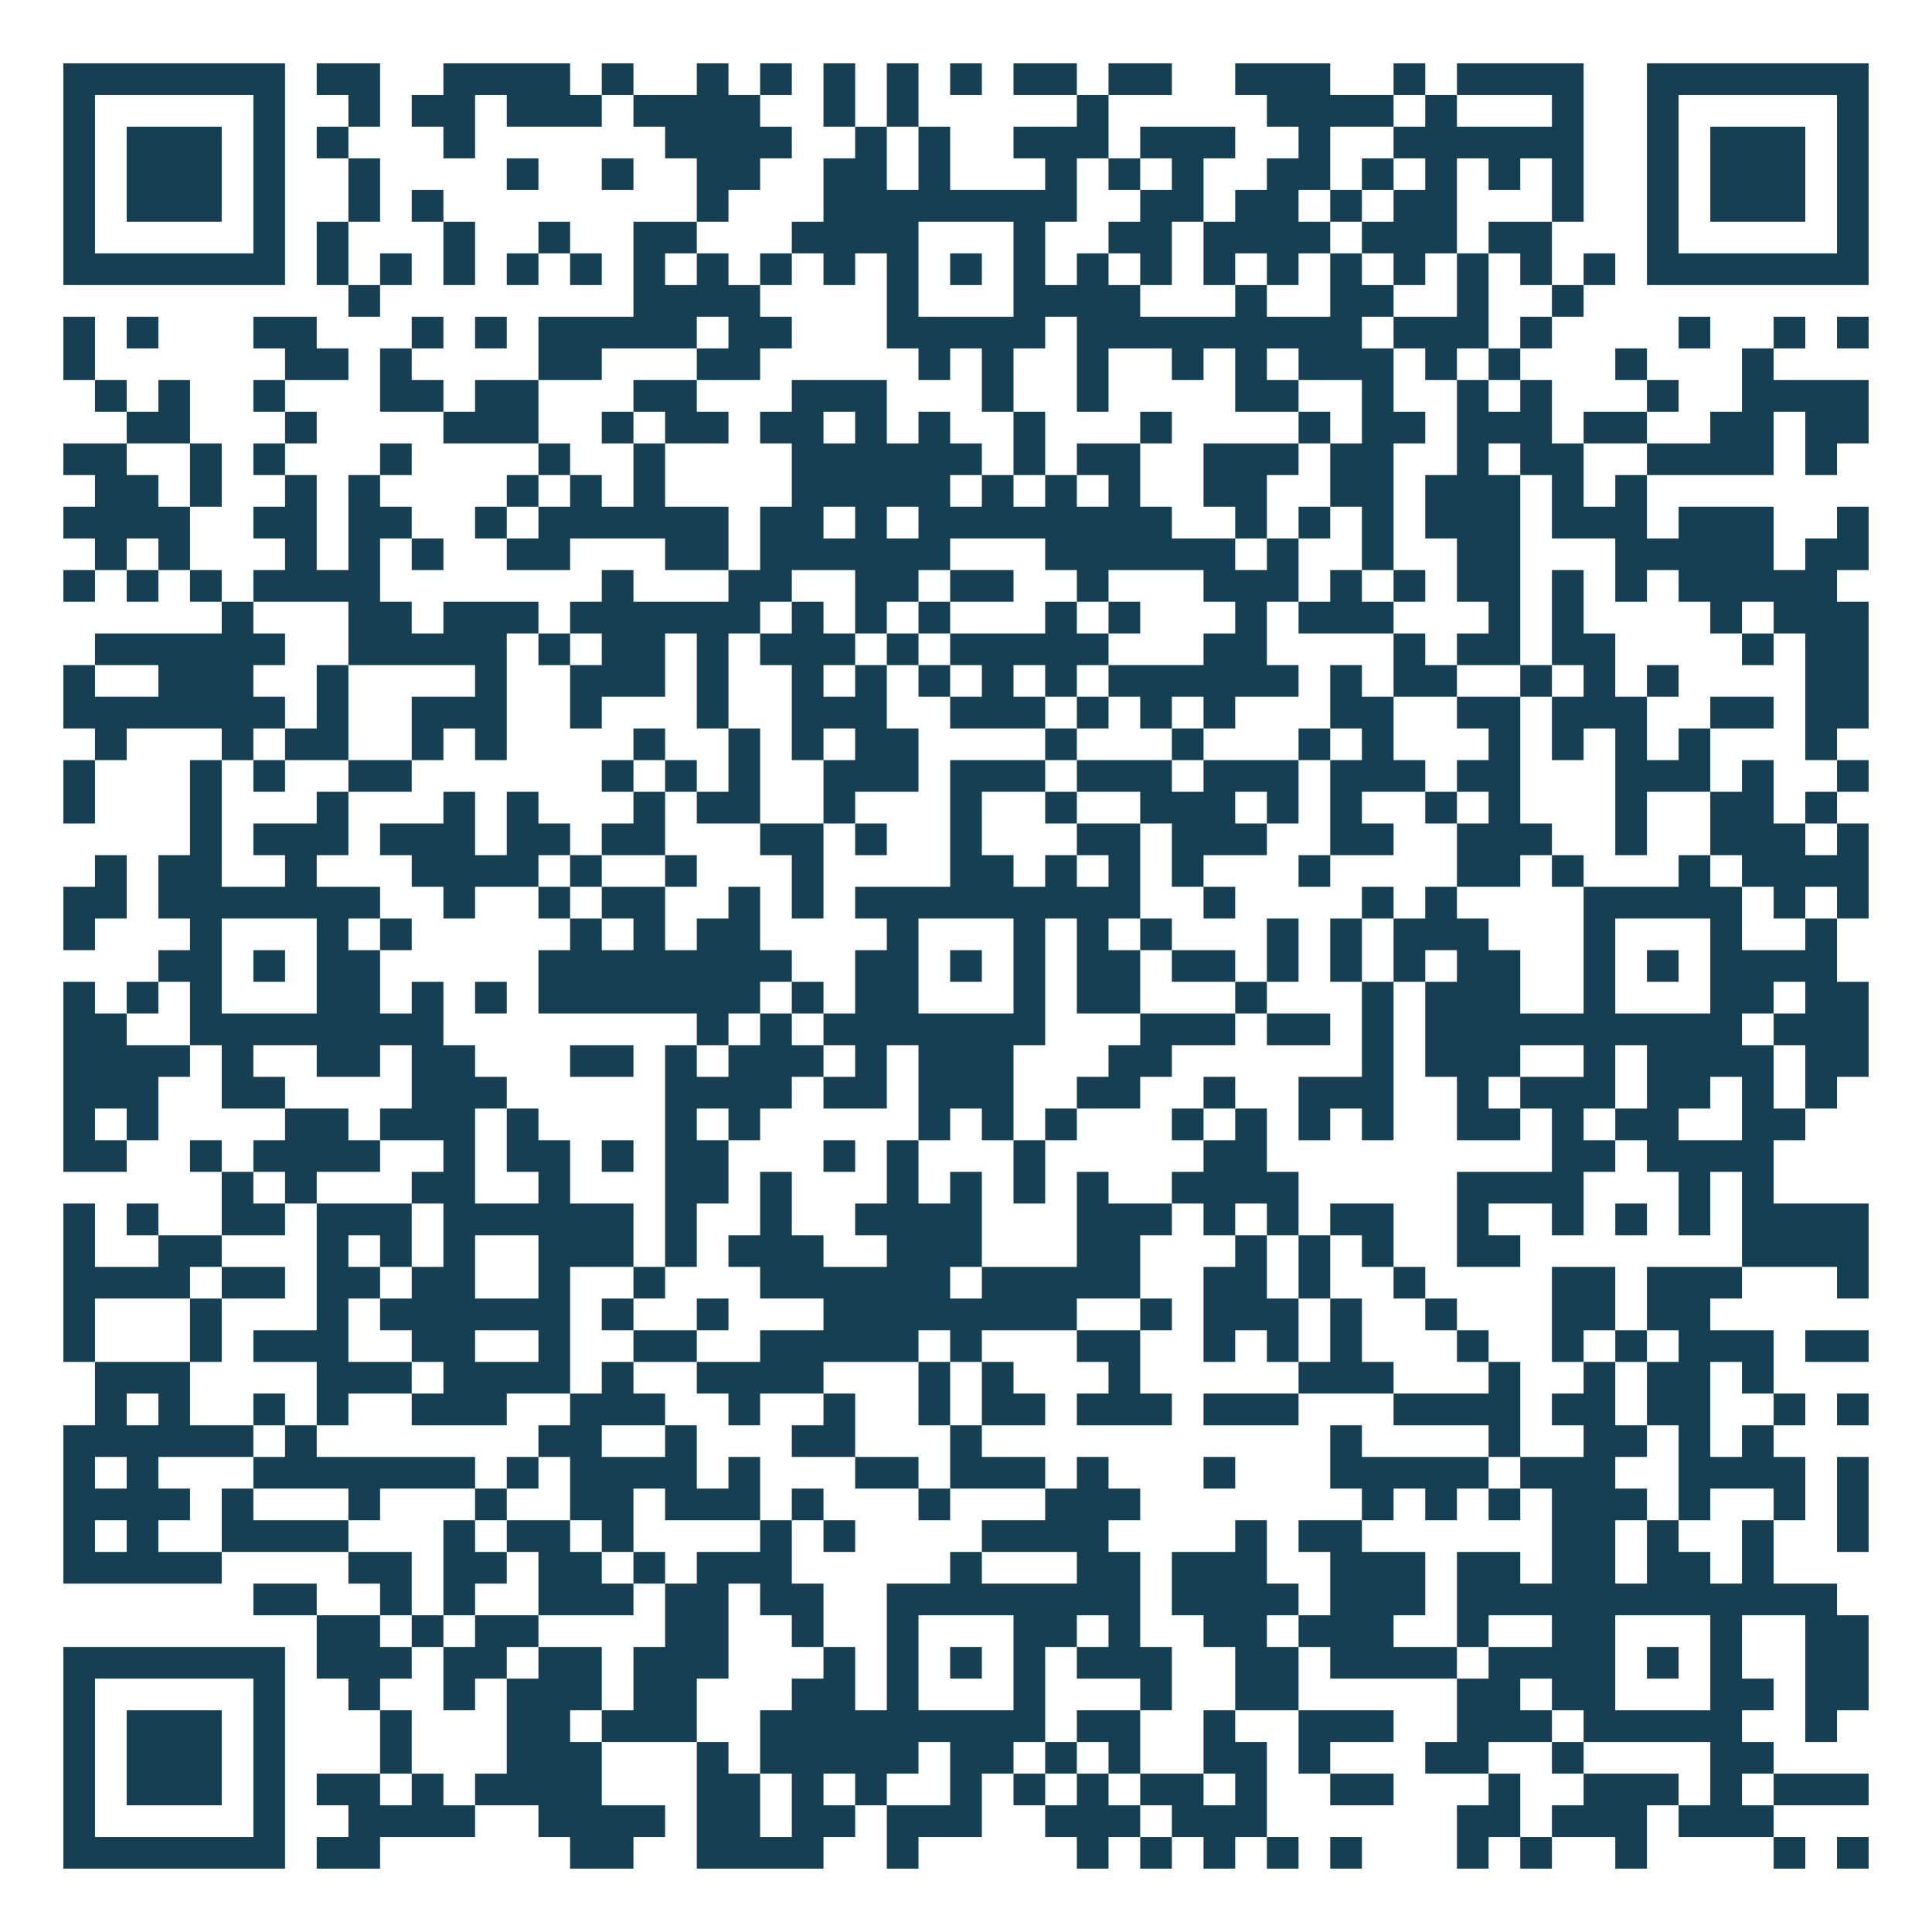
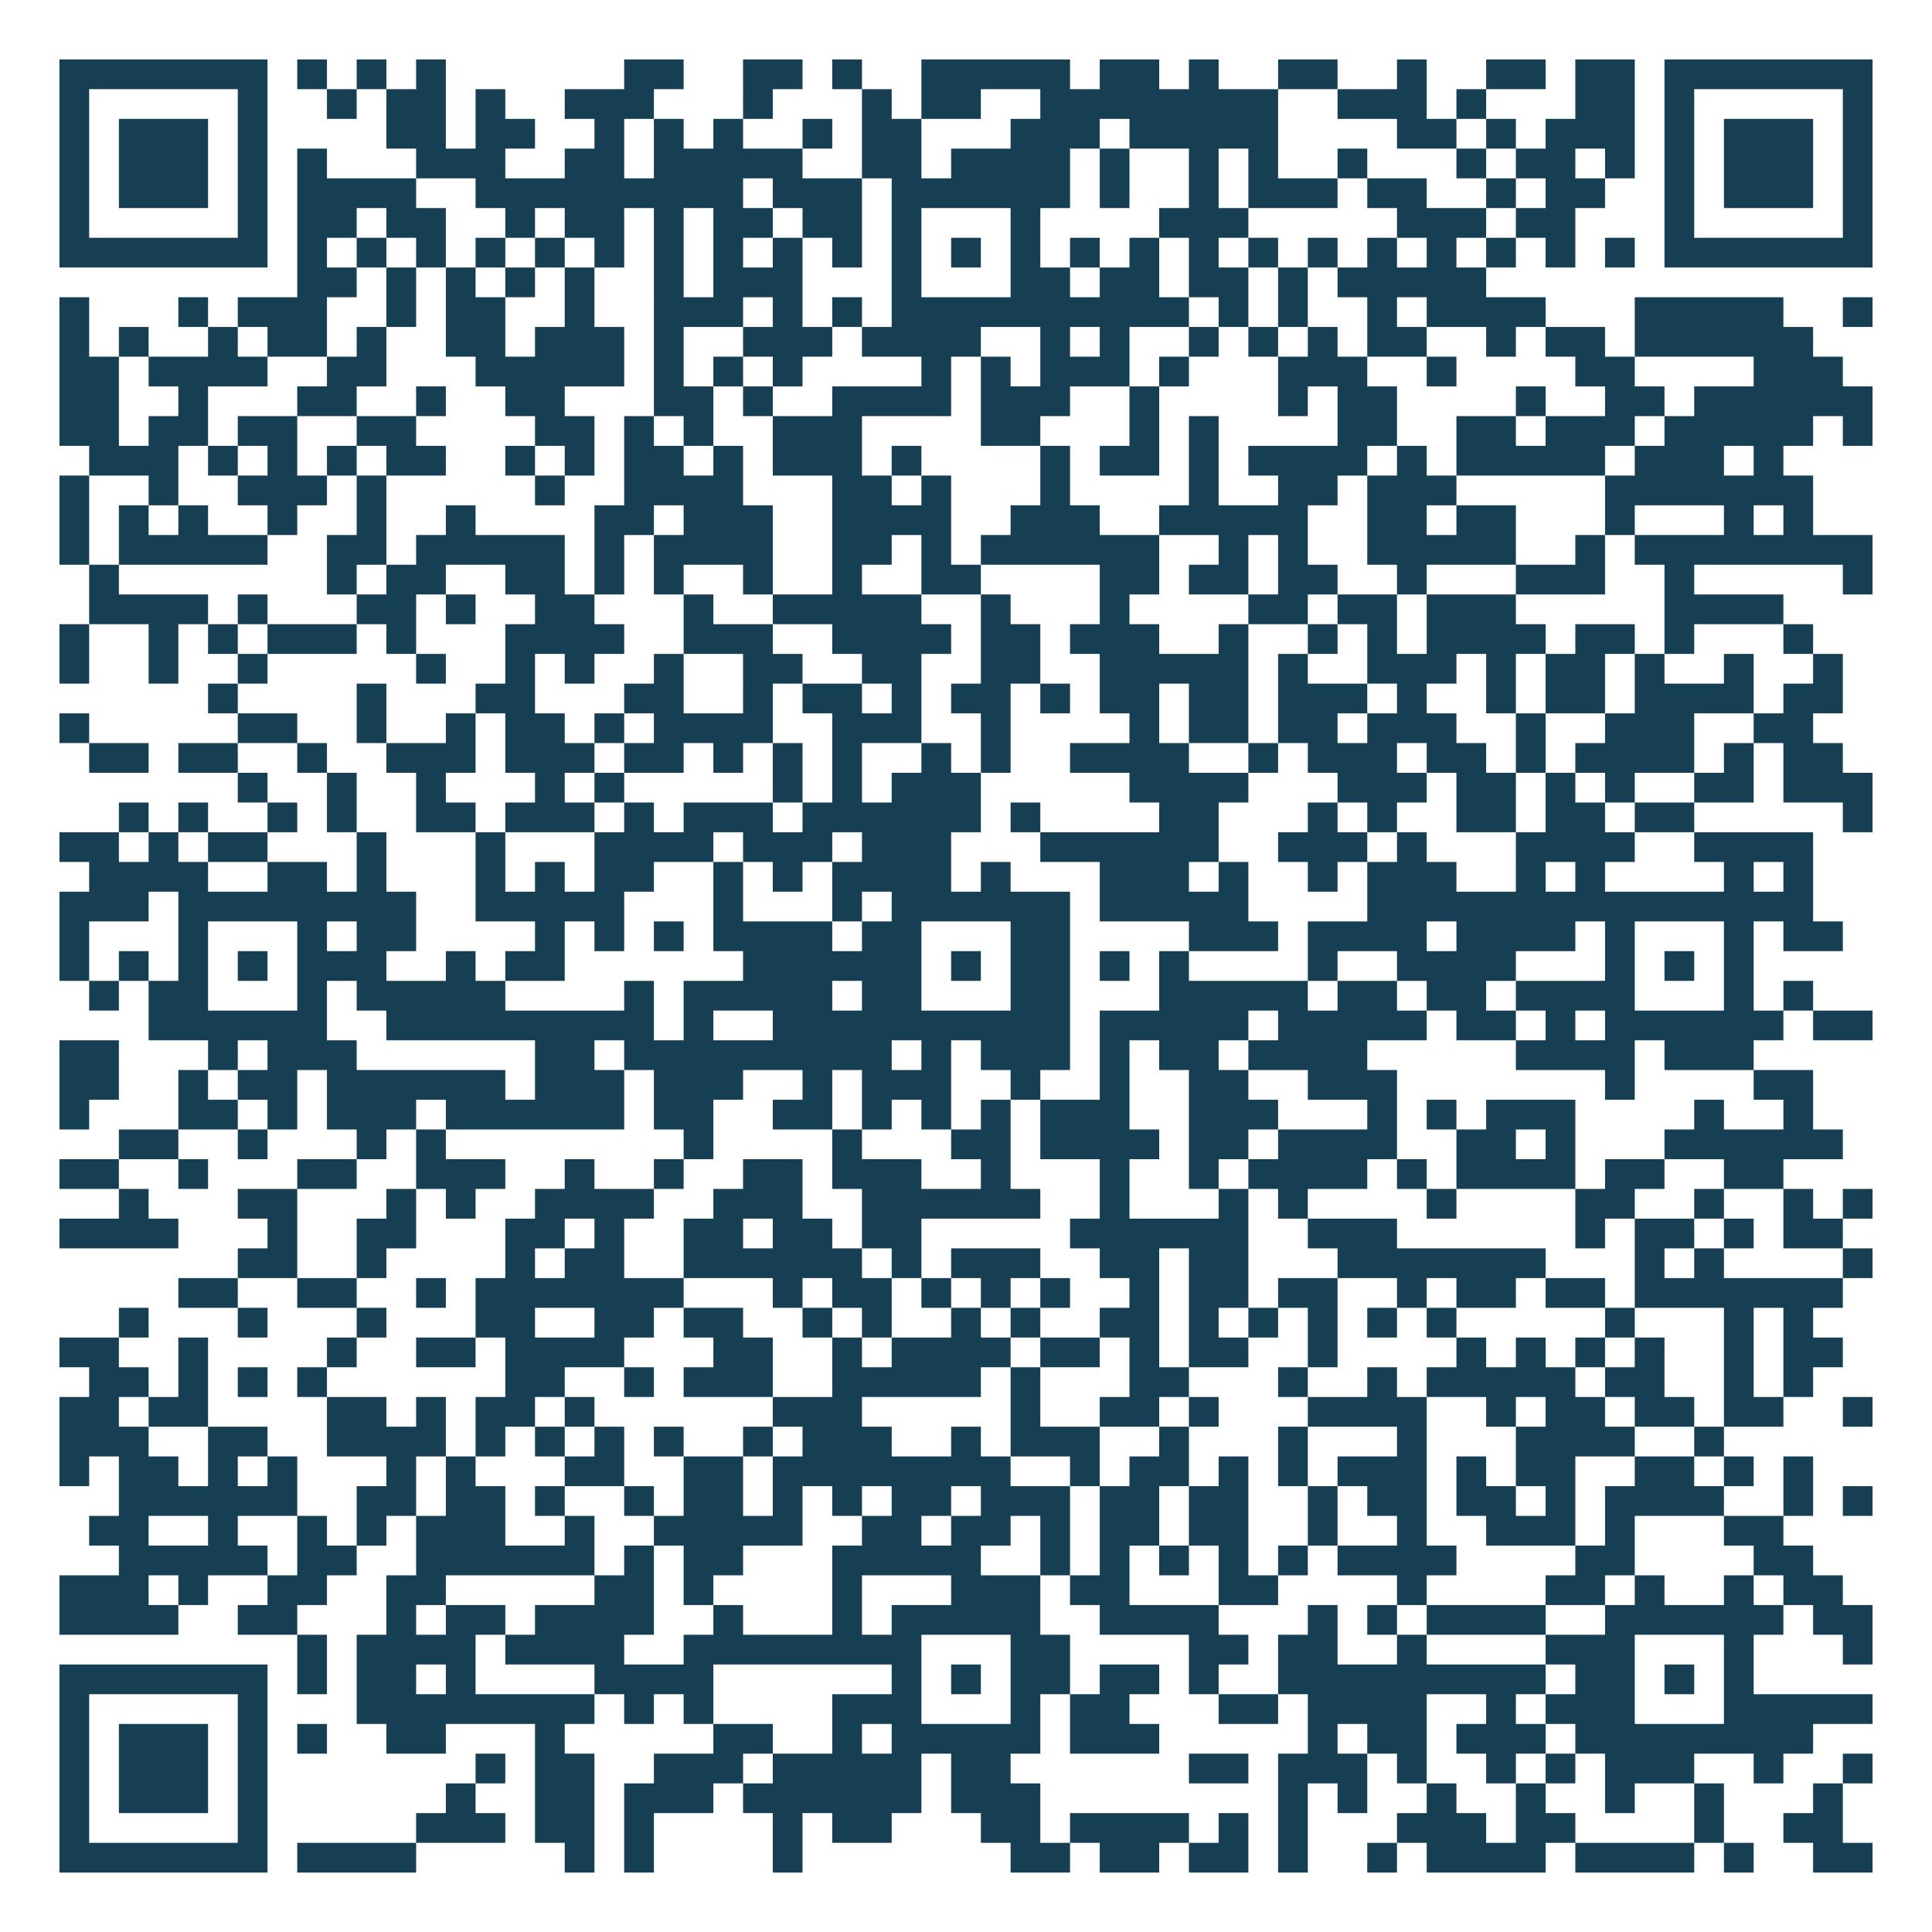
- <svg xmlns="http://www.w3.org/2000/svg" viewBox="0 0 244 244" class="segno">
+ <svg xmlns="http://www.w3.org/2000/svg" viewBox="0 0 260 260" class="segno">
  <g transform="scale(4)">
-     <path fill="#fff" d="M0 0h61v61h-61z" />
-     <path class="qrline" stroke="#163f54" d="M2 2.5h7m1 0h2m2 0h4m1 0h1m2 0h1m1 0h1m1 0h1m1 0h1m1 0h1m1 0h2m1 0h2m2 0h3m2 0h1m1 0h4m2 0h7m-57 1h1m5 0h1m2 0h1m1 0h2m1 0h3m1 0h4m2 0h1m1 0h1m5 0h1m5 0h4m1 0h1m3 0h1m2 0h1m5 0h1m-57 1h1m1 0h3m1 0h1m1 0h1m3 0h1m6 0h4m2 0h1m1 0h1m2 0h3m1 0h3m2 0h1m2 0h6m2 0h1m1 0h3m1 0h1m-57 1h1m1 0h3m1 0h1m2 0h1m4 0h1m2 0h1m2 0h2m2 0h2m1 0h1m3 0h1m1 0h1m1 0h1m2 0h2m1 0h1m1 0h1m1 0h1m1 0h1m2 0h1m1 0h3m1 0h1m-57 1h1m1 0h3m1 0h1m2 0h1m1 0h1m8 0h1m3 0h8m2 0h2m1 0h2m1 0h1m1 0h2m3 0h1m2 0h1m1 0h3m1 0h1m-57 1h1m5 0h1m1 0h1m3 0h1m2 0h1m2 0h2m3 0h4m3 0h1m2 0h2m1 0h4m1 0h3m1 0h2m3 0h1m5 0h1m-57 1h7m1 0h1m1 0h1m1 0h1m1 0h1m1 0h1m1 0h1m1 0h1m1 0h1m1 0h1m1 0h1m1 0h1m1 0h1m1 0h1m1 0h1m1 0h1m1 0h1m1 0h1m1 0h1m1 0h1m1 0h1m1 0h1m1 0h7m-48 1h1m8 0h4m4 0h1m3 0h4m3 0h1m2 0h2m2 0h1m2 0h1m-48 1h1m1 0h1m3 0h2m3 0h1m1 0h1m1 0h5m1 0h2m3 0h5m1 0h9m1 0h3m1 0h1m4 0h1m2 0h1m1 0h1m-57 1h1m6 0h2m1 0h1m4 0h2m3 0h2m5 0h1m1 0h1m2 0h1m2 0h1m1 0h1m1 0h3m1 0h1m1 0h1m3 0h1m3 0h1m-53 1h1m1 0h1m2 0h1m3 0h2m1 0h2m3 0h2m3 0h3m3 0h1m2 0h1m4 0h2m2 0h1m2 0h1m1 0h1m3 0h1m2 0h4m-55 1h2m3 0h1m4 0h3m2 0h1m1 0h2m1 0h2m1 0h1m1 0h1m2 0h1m3 0h1m4 0h1m1 0h2m1 0h3m1 0h2m2 0h2m1 0h2m-57 1h2m2 0h1m1 0h1m3 0h1m4 0h1m2 0h1m4 0h6m1 0h1m1 0h2m2 0h3m1 0h2m2 0h1m1 0h2m2 0h4m1 0h1m-55 1h2m1 0h1m2 0h1m1 0h1m4 0h1m1 0h1m1 0h1m4 0h5m1 0h1m1 0h1m1 0h1m2 0h2m2 0h2m1 0h3m1 0h1m1 0h1m-50 1h4m2 0h2m1 0h2m2 0h1m1 0h6m1 0h2m1 0h1m1 0h8m2 0h1m1 0h1m1 0h1m1 0h3m1 0h3m1 0h3m2 0h1m-56 1h1m1 0h1m3 0h1m1 0h1m1 0h1m2 0h2m3 0h2m1 0h6m3 0h6m1 0h1m2 0h1m2 0h2m3 0h5m1 0h2m-57 1h1m1 0h1m1 0h1m1 0h4m7 0h1m3 0h2m2 0h2m1 0h2m2 0h1m3 0h3m1 0h1m1 0h1m1 0h2m1 0h1m1 0h1m1 0h5m-51 1h1m3 0h2m1 0h3m1 0h6m1 0h1m1 0h1m1 0h1m3 0h1m1 0h1m3 0h1m1 0h3m3 0h1m1 0h1m4 0h1m1 0h3m-56 1h6m2 0h5m1 0h1m1 0h2m1 0h1m1 0h3m1 0h1m1 0h5m3 0h2m4 0h1m1 0h2m1 0h2m4 0h1m1 0h2m-57 1h1m2 0h3m2 0h1m4 0h1m2 0h3m1 0h1m2 0h1m1 0h1m1 0h1m1 0h1m1 0h1m1 0h6m1 0h1m1 0h2m2 0h1m1 0h1m1 0h1m4 0h2m-57 1h7m1 0h1m2 0h3m2 0h1m3 0h1m2 0h3m2 0h3m1 0h1m1 0h1m1 0h1m3 0h2m2 0h2m1 0h3m2 0h2m1 0h2m-56 1h1m3 0h1m1 0h2m2 0h1m1 0h1m4 0h1m2 0h1m1 0h1m1 0h2m4 0h1m3 0h1m3 0h1m1 0h1m3 0h1m1 0h1m1 0h1m1 0h1m3 0h1m-56 1h1m3 0h1m1 0h1m2 0h2m6 0h1m1 0h1m1 0h1m2 0h3m1 0h3m1 0h3m1 0h3m1 0h3m1 0h2m3 0h3m1 0h1m2 0h1m-57 1h1m3 0h1m3 0h1m3 0h1m1 0h1m3 0h1m1 0h2m2 0h1m3 0h1m2 0h1m2 0h3m1 0h1m1 0h1m2 0h1m1 0h1m3 0h1m2 0h2m1 0h1m-52 1h1m1 0h3m1 0h3m1 0h2m1 0h2m3 0h2m1 0h1m2 0h1m3 0h2m1 0h3m2 0h2m2 0h3m2 0h1m2 0h3m1 0h1m-56 1h1m1 0h2m2 0h1m3 0h4m1 0h1m2 0h1m3 0h1m4 0h2m1 0h1m1 0h1m1 0h1m3 0h1m4 0h2m1 0h1m3 0h1m1 0h4m-57 1h2m1 0h7m2 0h1m2 0h1m1 0h2m2 0h1m1 0h1m1 0h9m2 0h1m4 0h1m1 0h1m4 0h5m1 0h1m1 0h1m-57 1h1m3 0h1m3 0h1m1 0h1m5 0h1m1 0h1m1 0h2m4 0h1m3 0h1m1 0h1m1 0h1m3 0h1m1 0h1m1 0h3m3 0h1m3 0h1m2 0h1m-53 1h2m1 0h1m1 0h2m5 0h8m2 0h2m1 0h1m1 0h1m1 0h2m1 0h2m1 0h1m1 0h1m1 0h1m1 0h2m2 0h1m1 0h1m1 0h4m-56 1h1m1 0h1m1 0h1m3 0h2m1 0h1m1 0h1m1 0h7m1 0h1m1 0h2m3 0h1m1 0h2m3 0h1m3 0h1m1 0h3m2 0h1m3 0h2m1 0h2m-57 1h2m2 0h8m8 0h1m1 0h1m1 0h7m3 0h3m1 0h2m1 0h1m1 0h10m1 0h3m-57 1h4m1 0h1m2 0h2m1 0h2m3 0h2m1 0h1m1 0h3m1 0h1m1 0h3m3 0h2m6 0h1m1 0h3m2 0h1m1 0h4m1 0h2m-57 1h3m2 0h2m4 0h3m5 0h4m1 0h2m1 0h3m2 0h2m2 0h1m2 0h3m2 0h1m1 0h3m1 0h2m1 0h1m1 0h1m-56 1h1m1 0h1m4 0h2m1 0h3m1 0h1m4 0h1m1 0h1m5 0h1m1 0h1m1 0h1m3 0h1m1 0h1m1 0h1m1 0h1m2 0h2m1 0h1m1 0h2m2 0h2m-55 1h2m2 0h1m1 0h4m2 0h1m1 0h2m1 0h1m1 0h2m3 0h1m1 0h1m3 0h1m5 0h2m9 0h2m1 0h4m-49 1h1m1 0h1m3 0h2m2 0h1m3 0h2m1 0h1m3 0h1m1 0h1m1 0h1m1 0h1m2 0h4m5 0h4m3 0h1m1 0h1m-54 1h1m1 0h1m2 0h2m1 0h3m1 0h6m1 0h1m2 0h1m2 0h4m3 0h3m1 0h1m1 0h1m1 0h2m2 0h1m2 0h1m1 0h1m1 0h1m1 0h4m-57 1h1m2 0h2m3 0h1m1 0h1m1 0h1m2 0h3m1 0h1m1 0h3m2 0h3m3 0h2m3 0h1m1 0h1m1 0h1m2 0h2m7 0h4m-57 1h4m1 0h2m1 0h2m1 0h2m2 0h1m2 0h1m3 0h6m1 0h5m2 0h2m1 0h1m2 0h1m4 0h2m1 0h3m3 0h1m-57 1h1m3 0h1m3 0h1m1 0h6m1 0h1m2 0h1m3 0h8m2 0h1m1 0h3m1 0h1m2 0h1m3 0h2m1 0h2m-52 1h1m3 0h1m1 0h3m2 0h2m2 0h1m2 0h2m2 0h5m1 0h1m3 0h2m2 0h1m1 0h1m1 0h1m3 0h1m2 0h1m1 0h1m1 0h3m1 0h2m-56 1h3m4 0h3m1 0h4m1 0h1m2 0h4m3 0h1m1 0h1m3 0h1m5 0h3m3 0h1m2 0h1m1 0h2m1 0h1m-53 1h1m1 0h1m2 0h1m1 0h1m2 0h3m2 0h3m2 0h1m2 0h1m2 0h1m1 0h2m1 0h3m1 0h3m3 0h4m1 0h2m1 0h2m2 0h1m1 0h1m-57 1h6m1 0h1m7 0h2m2 0h1m3 0h2m3 0h1m11 0h1m4 0h1m2 0h2m1 0h1m1 0h1m-54 1h1m1 0h1m3 0h7m1 0h1m1 0h4m1 0h1m3 0h2m1 0h3m1 0h1m3 0h1m3 0h5m1 0h3m2 0h4m1 0h1m-57 1h4m1 0h1m3 0h1m3 0h1m2 0h2m1 0h3m1 0h1m3 0h1m3 0h3m7 0h1m1 0h1m1 0h1m1 0h3m1 0h1m2 0h1m1 0h1m-57 1h1m1 0h1m2 0h4m3 0h1m1 0h2m1 0h1m4 0h1m1 0h1m4 0h4m4 0h1m1 0h2m6 0h2m1 0h1m2 0h1m2 0h1m-57 1h5m4 0h2m1 0h2m1 0h2m1 0h1m1 0h3m5 0h1m3 0h2m1 0h3m2 0h3m1 0h2m1 0h2m1 0h2m1 0h1m-48 1h2m2 0h1m1 0h1m2 0h3m1 0h2m1 0h2m2 0h8m1 0h4m1 0h3m1 0h12m-48 1h2m1 0h1m1 0h2m4 0h2m2 0h1m2 0h1m3 0h2m1 0h1m2 0h2m1 0h3m2 0h1m2 0h2m3 0h1m2 0h2m-57 1h7m1 0h3m1 0h2m1 0h2m1 0h3m3 0h1m1 0h1m1 0h1m1 0h1m1 0h3m2 0h2m1 0h4m1 0h4m1 0h1m1 0h1m2 0h2m-57 1h1m5 0h1m2 0h1m2 0h1m1 0h3m1 0h2m3 0h2m1 0h1m3 0h1m3 0h1m2 0h2m5 0h2m1 0h2m3 0h2m1 0h2m-57 1h1m1 0h3m1 0h1m3 0h1m3 0h2m1 0h3m2 0h9m1 0h2m2 0h1m2 0h3m2 0h3m1 0h5m2 0h1m-56 1h1m1 0h3m1 0h1m3 0h1m3 0h3m3 0h1m1 0h5m1 0h2m1 0h1m1 0h1m2 0h2m1 0h1m3 0h2m2 0h1m4 0h2m-54 1h1m1 0h3m1 0h1m1 0h2m1 0h1m1 0h4m3 0h2m1 0h1m1 0h1m2 0h1m1 0h1m1 0h1m1 0h2m1 0h1m2 0h2m3 0h1m2 0h3m1 0h1m1 0h3m-57 1h1m5 0h1m2 0h4m2 0h4m1 0h2m1 0h2m1 0h3m2 0h3m1 0h3m6 0h2m1 0h3m1 0h3m-54 1h7m1 0h2m6 0h2m2 0h4m2 0h1m5 0h1m1 0h1m1 0h1m1 0h1m1 0h1m3 0h1m1 0h1m2 0h1m4 0h1m1 0h1" />
+     <path fill="#fff" d="M0 0h65v65h-65z" />
+     <path class="qrline" stroke="#163f54" d="M2 2.5h7m1 0h1m1 0h1m1 0h1m6 0h2m2 0h2m1 0h1m2 0h5m1 0h2m1 0h1m2 0h2m2 0h1m2 0h2m1 0h2m1 0h7m-61 1h1m5 0h1m2 0h1m1 0h2m1 0h1m2 0h3m3 0h1m3 0h1m1 0h2m2 0h8m2 0h3m1 0h1m3 0h2m1 0h1m5 0h1m-61 1h1m1 0h3m1 0h1m4 0h2m1 0h2m2 0h1m1 0h1m1 0h1m2 0h1m1 0h2m3 0h3m1 0h5m4 0h2m1 0h1m1 0h3m1 0h1m1 0h3m1 0h1m-61 1h1m1 0h3m1 0h1m1 0h1m3 0h3m2 0h2m1 0h5m2 0h2m1 0h4m1 0h1m2 0h1m1 0h1m2 0h1m3 0h1m1 0h2m1 0h1m1 0h1m1 0h3m1 0h1m-61 1h1m1 0h3m1 0h1m1 0h4m2 0h9m1 0h3m1 0h6m1 0h1m2 0h1m1 0h3m1 0h2m2 0h1m1 0h2m2 0h1m1 0h3m1 0h1m-61 1h1m5 0h1m1 0h2m1 0h2m2 0h1m1 0h2m1 0h1m1 0h2m1 0h2m1 0h1m3 0h1m4 0h3m5 0h3m1 0h2m3 0h1m5 0h1m-61 1h7m1 0h1m1 0h1m1 0h1m1 0h1m1 0h1m1 0h1m1 0h1m1 0h1m1 0h1m1 0h1m1 0h1m1 0h1m1 0h1m1 0h1m1 0h1m1 0h1m1 0h1m1 0h1m1 0h1m1 0h1m1 0h1m1 0h1m1 0h1m1 0h7m-53 1h2m1 0h1m1 0h1m1 0h1m1 0h1m2 0h1m1 0h3m3 0h1m3 0h2m1 0h2m1 0h2m1 0h1m1 0h5m-48 1h1m3 0h1m1 0h3m2 0h1m1 0h2m2 0h1m2 0h3m1 0h1m1 0h1m1 0h10m1 0h1m1 0h1m2 0h1m1 0h4m3 0h5m2 0h1m-61 1h1m1 0h1m2 0h1m1 0h2m1 0h1m2 0h2m1 0h3m1 0h1m2 0h3m1 0h4m2 0h1m1 0h1m2 0h1m1 0h1m1 0h1m1 0h2m2 0h1m1 0h2m1 0h6m-59 1h2m1 0h4m2 0h2m3 0h5m1 0h1m1 0h1m1 0h1m4 0h1m1 0h1m1 0h3m1 0h1m3 0h3m2 0h1m4 0h2m4 0h3m-60 1h2m2 0h1m3 0h2m2 0h1m2 0h2m3 0h2m1 0h1m2 0h4m1 0h3m2 0h1m4 0h1m1 0h2m4 0h1m2 0h2m1 0h6m-61 1h2m1 0h2m1 0h2m2 0h2m4 0h2m1 0h1m1 0h1m2 0h3m4 0h2m3 0h1m1 0h1m4 0h2m2 0h2m1 0h3m1 0h5m1 0h1m-60 1h3m1 0h1m1 0h1m1 0h1m1 0h2m2 0h1m1 0h1m1 0h2m1 0h1m1 0h3m1 0h1m4 0h1m1 0h2m1 0h1m1 0h4m1 0h1m1 0h5m1 0h3m1 0h1m-58 1h1m2 0h1m2 0h3m1 0h1m5 0h1m2 0h4m3 0h2m1 0h1m3 0h1m4 0h1m2 0h2m1 0h3m5 0h7m-59 1h1m1 0h1m1 0h1m2 0h1m2 0h1m2 0h1m4 0h2m1 0h3m2 0h4m2 0h3m2 0h5m2 0h2m1 0h2m3 0h1m3 0h1m1 0h1m-59 1h1m1 0h5m2 0h2m1 0h5m1 0h1m1 0h4m2 0h2m1 0h1m1 0h6m2 0h1m1 0h1m2 0h5m2 0h1m1 0h8m-60 1h1m7 0h1m1 0h2m2 0h2m1 0h1m1 0h1m2 0h1m2 0h1m2 0h2m4 0h2m1 0h2m1 0h2m2 0h1m3 0h3m2 0h1m5 0h1m-60 1h4m1 0h1m3 0h2m1 0h1m2 0h2m3 0h1m2 0h5m2 0h1m3 0h1m4 0h2m1 0h2m1 0h3m5 0h4m-58 1h1m2 0h1m1 0h1m1 0h3m1 0h1m3 0h4m2 0h3m2 0h4m1 0h2m1 0h3m2 0h1m2 0h1m1 0h1m1 0h4m1 0h2m1 0h1m3 0h1m-59 1h1m2 0h1m2 0h1m5 0h1m2 0h1m1 0h1m2 0h1m2 0h2m2 0h2m2 0h2m2 0h5m1 0h1m2 0h3m1 0h1m1 0h2m1 0h1m2 0h1m2 0h1m-55 1h1m4 0h1m3 0h2m3 0h2m2 0h1m1 0h2m1 0h1m1 0h2m1 0h1m1 0h2m1 0h2m1 0h3m1 0h1m2 0h1m1 0h2m1 0h4m1 0h2m-60 1h1m5 0h2m2 0h1m2 0h1m1 0h2m1 0h1m1 0h4m2 0h3m2 0h1m4 0h1m1 0h2m1 0h2m1 0h3m2 0h1m2 0h3m2 0h2m-58 1h2m1 0h2m2 0h1m2 0h3m1 0h3m1 0h2m1 0h1m1 0h1m1 0h1m2 0h1m1 0h1m2 0h4m2 0h1m1 0h3m1 0h2m1 0h1m1 0h4m1 0h1m1 0h2m-54 1h1m2 0h1m2 0h1m3 0h1m1 0h1m5 0h1m1 0h1m1 0h3m5 0h4m3 0h3m1 0h2m1 0h1m1 0h1m2 0h2m1 0h3m-59 1h1m1 0h1m2 0h1m1 0h1m2 0h2m1 0h3m1 0h1m1 0h3m1 0h6m1 0h1m4 0h2m3 0h1m1 0h1m2 0h2m1 0h2m1 0h2m5 0h1m-61 1h2m1 0h1m1 0h2m3 0h1m3 0h1m3 0h4m1 0h3m1 0h3m3 0h6m2 0h3m1 0h1m3 0h4m2 0h4m-58 1h4m2 0h2m1 0h1m3 0h1m1 0h1m1 0h2m2 0h1m1 0h1m1 0h4m1 0h1m3 0h3m1 0h1m2 0h1m1 0h3m2 0h1m1 0h1m4 0h1m1 0h1m-59 1h3m1 0h8m2 0h5m3 0h1m3 0h1m1 0h6m1 0h5m4 0h15m-59 1h1m3 0h1m3 0h1m1 0h2m4 0h1m1 0h1m1 0h1m1 0h4m1 0h2m3 0h2m4 0h3m1 0h4m1 0h4m1 0h1m3 0h1m1 0h2m-60 1h1m1 0h1m1 0h1m1 0h1m1 0h3m2 0h1m1 0h2m6 0h6m1 0h1m1 0h2m1 0h1m1 0h1m4 0h1m2 0h4m3 0h1m1 0h1m1 0h1m-56 1h1m1 0h2m3 0h1m1 0h5m4 0h1m1 0h5m1 0h2m3 0h2m3 0h5m1 0h2m1 0h2m1 0h4m3 0h1m1 0h1m-56 1h6m2 0h9m1 0h1m2 0h10m1 0h5m1 0h5m1 0h2m1 0h1m1 0h6m1 0h2m-61 1h2m3 0h1m1 0h3m6 0h2m1 0h9m1 0h1m1 0h3m1 0h1m1 0h2m1 0h4m5 0h4m1 0h3m-57 1h2m2 0h1m1 0h2m1 0h6m1 0h3m1 0h3m2 0h1m1 0h3m2 0h1m2 0h1m2 0h2m2 0h3m7 0h1m4 0h2m-59 1h1m3 0h2m1 0h1m1 0h3m1 0h6m1 0h2m2 0h2m1 0h1m1 0h1m1 0h1m1 0h3m2 0h3m3 0h1m1 0h1m1 0h3m4 0h1m2 0h1m-57 1h2m2 0h1m3 0h1m1 0h1m8 0h1m4 0h1m3 0h2m1 0h4m1 0h2m1 0h4m2 0h2m1 0h1m3 0h6m-60 1h2m2 0h1m3 0h2m2 0h3m2 0h1m2 0h1m2 0h2m1 0h3m2 0h1m3 0h1m2 0h1m1 0h4m1 0h1m1 0h4m1 0h2m2 0h2m-56 1h1m3 0h2m3 0h1m1 0h1m2 0h4m2 0h3m2 0h6m2 0h1m3 0h1m1 0h1m4 0h1m4 0h2m2 0h1m2 0h1m1 0h1m-61 1h4m3 0h1m2 0h2m3 0h2m1 0h1m2 0h2m1 0h2m1 0h2m5 0h6m2 0h3m6 0h1m1 0h2m1 0h1m1 0h2m-54 1h2m2 0h1m4 0h1m1 0h2m2 0h6m1 0h1m1 0h3m2 0h2m1 0h2m3 0h7m3 0h1m1 0h1m4 0h1m-57 1h2m2 0h2m2 0h1m1 0h7m3 0h1m1 0h2m1 0h1m1 0h1m1 0h1m2 0h1m1 0h2m1 0h2m2 0h1m1 0h2m1 0h2m1 0h7m-58 1h1m3 0h1m3 0h1m3 0h2m2 0h2m1 0h2m2 0h1m1 0h1m2 0h1m1 0h1m2 0h2m1 0h1m1 0h1m1 0h1m1 0h1m1 0h1m5 0h1m3 0h1m1 0h1m-59 1h2m2 0h1m4 0h1m2 0h2m1 0h4m3 0h2m2 0h1m1 0h4m1 0h2m1 0h1m1 0h2m2 0h1m4 0h1m1 0h1m1 0h1m1 0h1m2 0h1m1 0h2m-59 1h2m1 0h1m1 0h1m1 0h1m6 0h2m2 0h1m1 0h3m2 0h5m1 0h1m3 0h2m3 0h1m2 0h1m1 0h5m1 0h2m2 0h1m1 0h1m-59 1h2m1 0h2m4 0h2m1 0h1m1 0h2m1 0h1m6 0h3m5 0h1m2 0h2m1 0h1m3 0h4m2 0h1m1 0h2m1 0h2m1 0h2m2 0h1m-61 1h3m2 0h2m2 0h4m1 0h1m1 0h1m1 0h1m1 0h1m2 0h1m1 0h3m2 0h1m1 0h3m2 0h1m3 0h1m3 0h1m3 0h4m2 0h1m-56 1h1m1 0h2m1 0h1m1 0h1m3 0h1m1 0h1m3 0h2m2 0h2m1 0h8m2 0h1m1 0h2m1 0h1m1 0h1m1 0h3m1 0h1m1 0h2m2 0h2m1 0h1m1 0h1m-57 1h6m2 0h2m1 0h2m1 0h1m2 0h1m1 0h2m1 0h1m1 0h1m1 0h2m1 0h3m1 0h2m1 0h2m2 0h1m1 0h2m1 0h2m1 0h1m1 0h4m2 0h1m1 0h1m-60 1h2m2 0h1m2 0h1m1 0h1m1 0h3m2 0h1m2 0h5m2 0h2m1 0h2m1 0h1m1 0h2m1 0h2m2 0h1m2 0h1m2 0h3m1 0h1m3 0h2m-56 1h5m1 0h2m2 0h6m1 0h1m1 0h2m3 0h5m2 0h1m1 0h1m1 0h1m1 0h1m1 0h1m1 0h4m4 0h2m4 0h2m-59 1h3m1 0h1m2 0h2m2 0h2m5 0h2m1 0h1m4 0h1m3 0h3m1 0h2m3 0h2m4 0h1m4 0h2m1 0h1m2 0h1m1 0h2m-60 1h4m2 0h2m3 0h1m1 0h2m1 0h4m2 0h1m3 0h1m1 0h5m2 0h4m3 0h1m1 0h1m1 0h4m2 0h6m1 0h2m-53 1h1m1 0h4m1 0h4m2 0h8m3 0h2m4 0h2m1 0h2m2 0h1m4 0h3m3 0h1m3 0h1m-61 1h7m1 0h1m1 0h2m1 0h1m4 0h4m6 0h1m1 0h1m1 0h2m1 0h2m1 0h1m2 0h9m1 0h2m1 0h1m1 0h1m-57 1h1m5 0h1m3 0h8m1 0h1m1 0h1m4 0h3m3 0h1m1 0h2m3 0h2m1 0h4m2 0h1m1 0h3m3 0h5m-61 1h1m1 0h3m1 0h1m1 0h1m2 0h2m3 0h1m5 0h2m2 0h1m1 0h5m1 0h3m5 0h1m1 0h2m1 0h3m1 0h8m-59 1h1m1 0h3m1 0h1m7 0h1m1 0h2m2 0h3m1 0h5m1 0h2m6 0h2m1 0h3m1 0h1m2 0h1m1 0h1m1 0h3m2 0h1m2 0h1m-61 1h1m1 0h3m1 0h1m6 0h1m2 0h2m1 0h3m1 0h6m1 0h3m8 0h1m1 0h1m2 0h1m2 0h1m2 0h1m2 0h1m3 0h1m-60 1h1m5 0h1m5 0h3m1 0h2m1 0h1m4 0h1m1 0h2m3 0h2m1 0h4m1 0h1m1 0h1m3 0h3m1 0h2m4 0h1m2 0h2m-60 1h7m1 0h4m5 0h1m1 0h1m4 0h1m7 0h2m1 0h2m1 0h2m1 0h1m2 0h1m1 0h4m1 0h4m1 0h1m2 0h2" />
  </g>
</svg>
